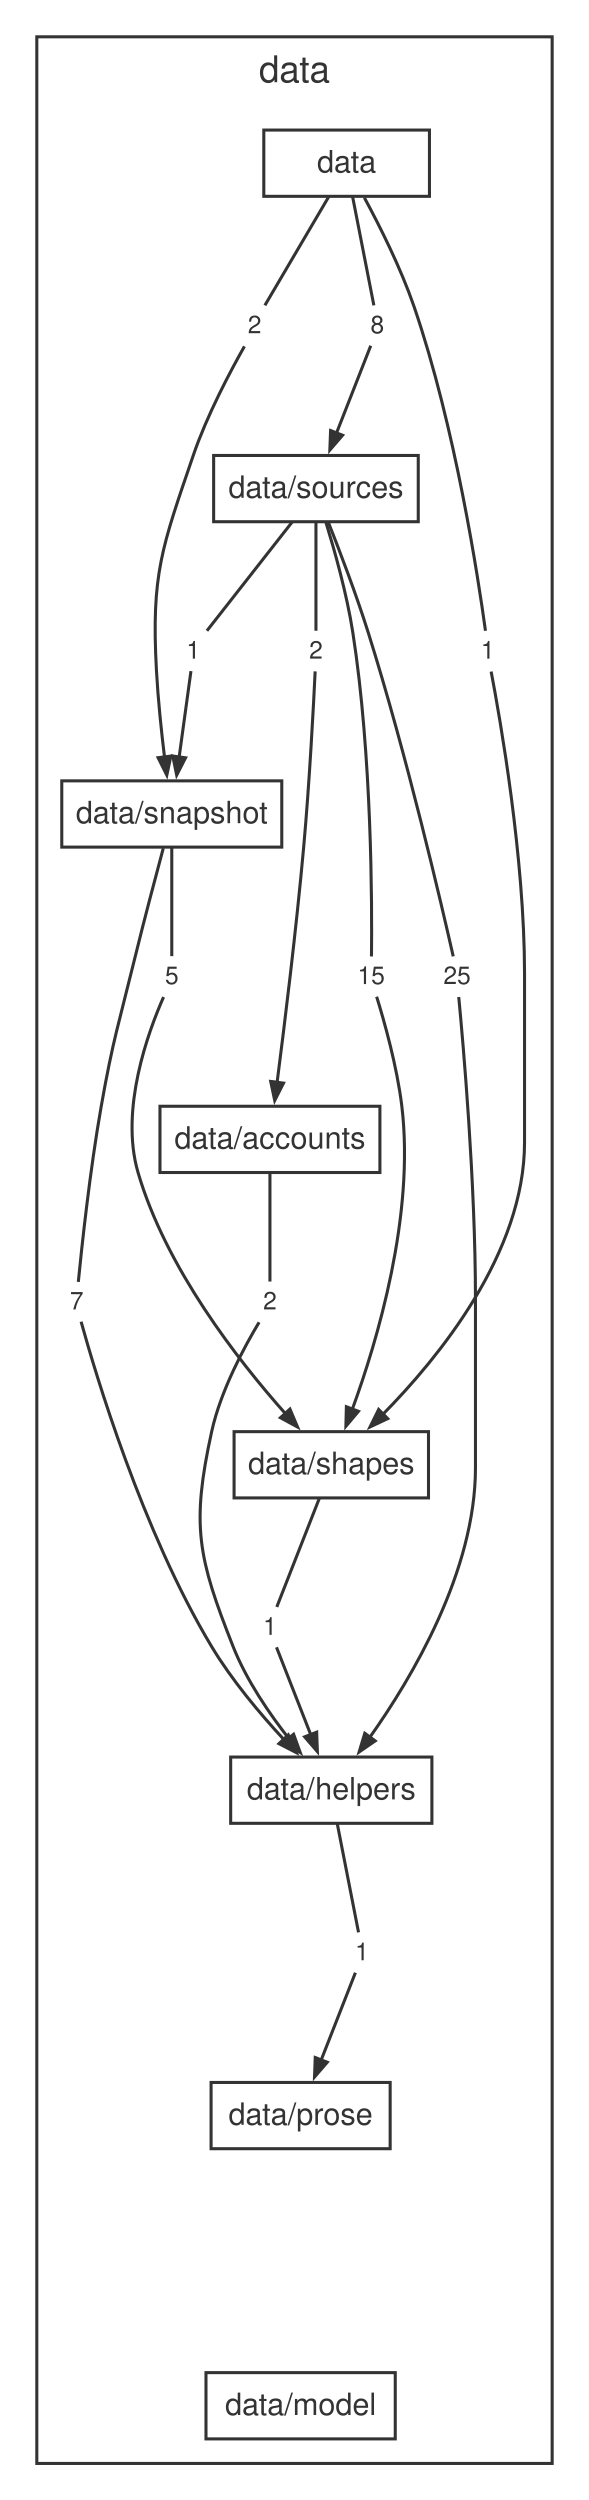
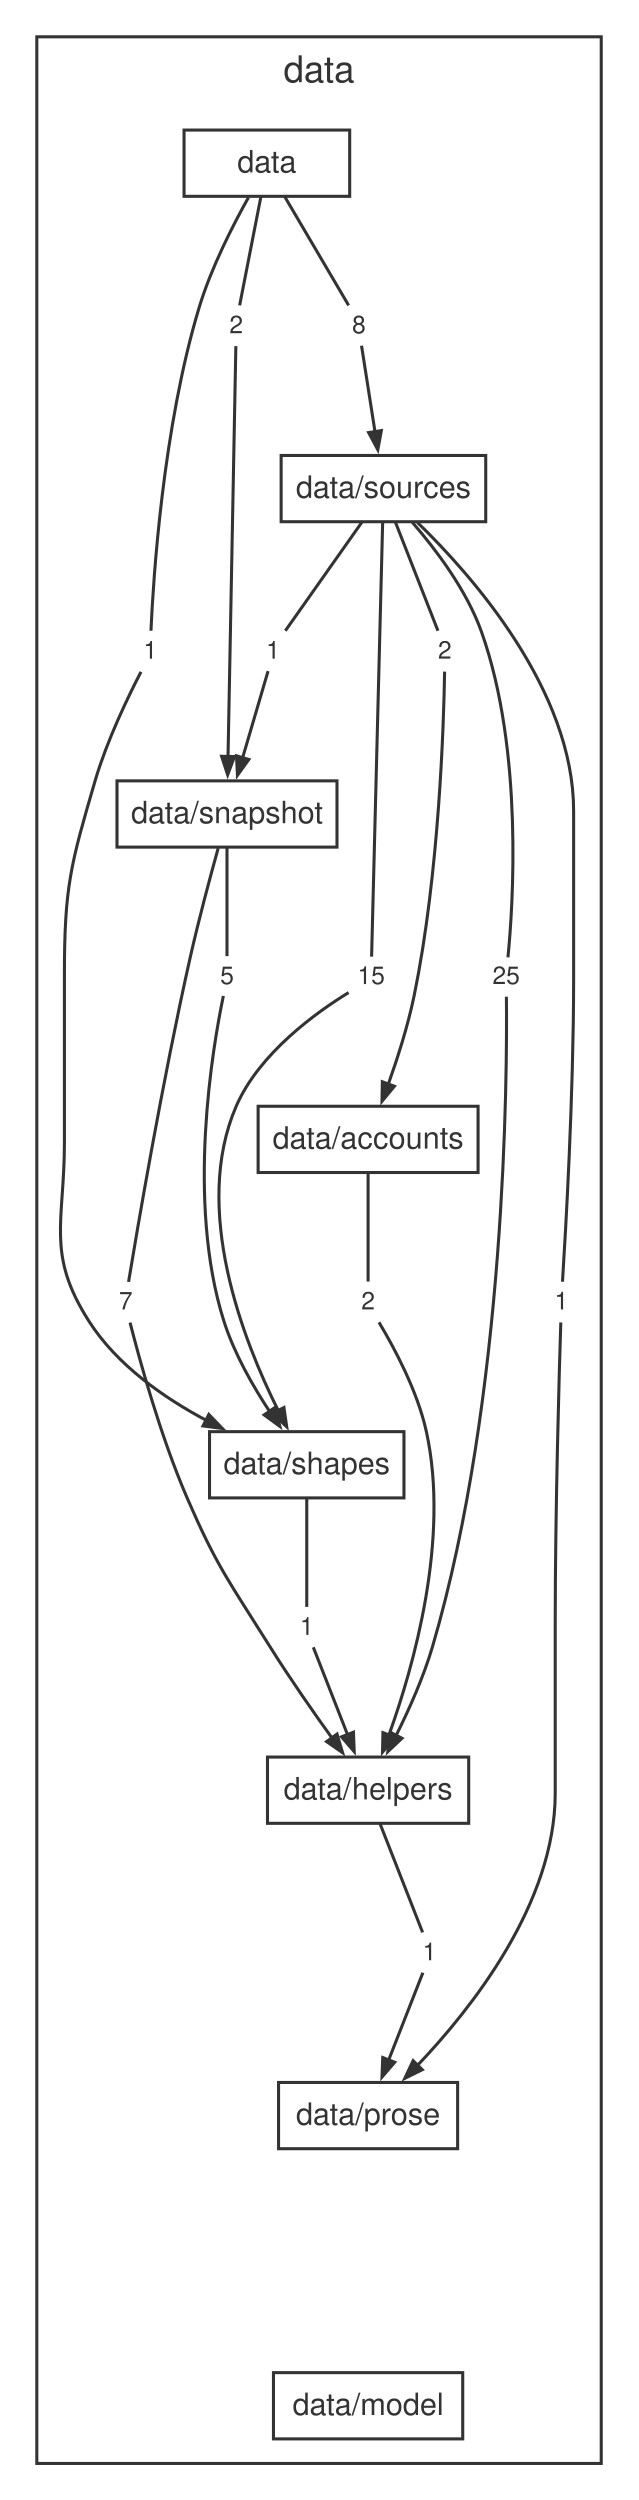
- <svg xmlns="http://www.w3.org/2000/svg" width="192pt" height="815pt" viewBox="0.00 0.00 192.00 815.00">
+ <svg xmlns="http://www.w3.org/2000/svg" width="208pt" height="815pt" viewBox="0.00 0.00 208.00 815.00">
  <style>svg { color: #333333; } @media (prefers-color-scheme: dark) { svg { color: #cccccc; background: #1e1e1e; } }</style>
  <g id="graph0" class="graph" transform="scale(1 1) rotate(0) translate(4 811.08)">
    <g id="clust1" class="cluster">
-       <polygon fill="none" stroke="currentColor" points="8,-8 8,-799.08 176,-799.08 176,-8 8,-8" />
-       <text fill="currentColor" xml:space="preserve" text-anchor="middle" x="92" y="-784.28" font-family="Helvetica,Arial,sans-serif" font-size="12.00">data</text>
+       <polygon fill="none" stroke="currentColor" points="8,-8 8,-799.08 192,-799.08 192,-8 8,-8" />
+       <text fill="currentColor" xml:space="preserve" text-anchor="middle" x="100" y="-784.28" font-family="Helvetica,Arial,sans-serif" font-size="12.00">data</text>
    </g>
    <g id="node1" class="node">
-       <polygon fill="none" stroke="currentColor" points="136,-768.68 82,-768.68 82,-747.08 136,-747.08 136,-768.68" />
-       <text fill="currentColor" xml:space="preserve" text-anchor="middle" x="109" y="-754.88" font-family="Helvetica,Arial,sans-serif" font-size="10.00">data</text>
+       <polygon fill="none" stroke="currentColor" points="110,-768.68 56,-768.68 56,-747.08 110,-747.08 110,-768.68" />
+       <text fill="currentColor" xml:space="preserve" text-anchor="middle" x="83" y="-754.88" font-family="Helvetica,Arial,sans-serif" font-size="10.00">data</text>
    </g>
    <g id="node2" class="node">
-       <polygon fill="none" stroke="currentColor" points="132.35,-662.6 65.65,-662.6 65.65,-641 132.35,-641 132.35,-662.6" />
-       <text fill="currentColor" xml:space="preserve" text-anchor="middle" x="99" y="-648.8" font-family="Helvetica,Arial,sans-serif" font-size="10.00">data/sources</text>
+       <polygon fill="none" stroke="currentColor" points="154.35,-662.6 87.65,-662.6 87.65,-641 154.35,-641 154.35,-662.6" />
+       <text fill="currentColor" xml:space="preserve" text-anchor="middle" x="121" y="-648.8" font-family="Helvetica,Arial,sans-serif" font-size="10.00">data/sources</text>
    </g>
    <g id="node9" class="node">
-       <polygon fill="none" stroke="none" points="159.88,-605 150.12,-605 150.12,-592.52 159.88,-592.52 159.88,-605" />
-       <text fill="currentColor" xml:space="preserve" text-anchor="middle" x="155" y="-596.36" font-family="Helvetica,Arial,sans-serif" font-size="8.00">1</text>
+       <polygon fill="none" stroke="none" points="49.88,-605 40.12,-605 40.12,-592.52 49.88,-592.52 49.88,-605" />
+       <text fill="currentColor" xml:space="preserve" text-anchor="middle" x="45" y="-596.36" font-family="Helvetica,Arial,sans-serif" font-size="8.00">1</text>
    </g>
    <g id="edge8" class="edge">
-       <path fill="none" stroke="currentColor" d="M114.79,-746.63C119.71,-737.53 126.65,-723.76 131,-711.08 144.46,-671.8 151.99,-622.06 154.26,-605.45" />
+       <path fill="none" stroke="currentColor" d="M76.99,-746.7C71.93,-737.65 64.9,-723.91 61,-711.08 49.07,-671.85 45.95,-622.07 45.21,-605.45" />
    </g>
    <g id="node10" class="node">
-       <polygon fill="none" stroke="none" points="83.88,-711.08 74.12,-711.08 74.12,-698.6 83.88,-698.6 83.88,-711.08" />
-       <text fill="currentColor" xml:space="preserve" text-anchor="middle" x="79" y="-702.44" font-family="Helvetica,Arial,sans-serif" font-size="8.00">2</text>
+       <polygon fill="none" stroke="none" points="77.88,-711.08 68.12,-711.08 68.12,-698.6 77.88,-698.6 77.88,-711.08" />
+       <text fill="currentColor" xml:space="preserve" text-anchor="middle" x="73" y="-702.44" font-family="Helvetica,Arial,sans-serif" font-size="8.00">2</text>
    </g>
    <g id="edge10" class="edge">
-       <path fill="none" stroke="currentColor" d="M103.22,-747.04C97.02,-736.49 87.39,-720.12 82.35,-711.53" />
+       <path fill="none" stroke="currentColor" d="M81.07,-747.04C79.01,-736.49 75.8,-720.12 74.12,-711.53" />
    </g>
    <g id="node11" class="node">
-       <polygon fill="none" stroke="none" points="123.88,-711.08 114.12,-711.08 114.12,-698.6 123.88,-698.6 123.88,-711.08" />
-       <text fill="currentColor" xml:space="preserve" text-anchor="middle" x="119" y="-702.44" font-family="Helvetica,Arial,sans-serif" font-size="8.00">8</text>
+       <polygon fill="none" stroke="none" points="117.88,-711.08 108.12,-711.08 108.12,-698.6 117.88,-698.6 117.88,-711.08" />
+       <text fill="currentColor" xml:space="preserve" text-anchor="middle" x="113" y="-702.44" font-family="Helvetica,Arial,sans-serif" font-size="8.00">8</text>
    </g>
    <g id="edge12" class="edge">
-       <path fill="none" stroke="currentColor" d="M110.93,-747.04C112.99,-736.49 116.2,-720.12 117.88,-711.53" />
+       <path fill="none" stroke="currentColor" d="M88.78,-747.04C94.98,-736.49 104.61,-720.12 109.65,-711.53" />
    </g>
    <g id="node3" class="node">
-       <polygon fill="none" stroke="currentColor" points="87.86,-556.52 16.14,-556.52 16.14,-534.92 87.86,-534.92 87.86,-556.52" />
-       <text fill="currentColor" xml:space="preserve" text-anchor="middle" x="52" y="-542.72" font-family="Helvetica,Arial,sans-serif" font-size="10.00">data/snapshot</text>
+       <polygon fill="none" stroke="currentColor" points="105.86,-556.52 34.14,-556.52 34.14,-534.92 105.86,-534.92 105.86,-556.52" />
+       <text fill="currentColor" xml:space="preserve" text-anchor="middle" x="70" y="-542.72" font-family="Helvetica,Arial,sans-serif" font-size="10.00">data/snapshot</text>
    </g>
    <g id="node12" class="node">
-       <polygon fill="none" stroke="none" points="103.88,-605 94.12,-605 94.12,-592.52 103.88,-592.52 103.88,-605" />
-       <text fill="currentColor" xml:space="preserve" text-anchor="middle" x="99" y="-596.36" font-family="Helvetica,Arial,sans-serif" font-size="8.00">2</text>
+       <polygon fill="none" stroke="none" points="145.88,-605 136.12,-605 136.12,-592.52 145.88,-592.52 145.88,-605" />
+       <text fill="currentColor" xml:space="preserve" text-anchor="middle" x="141" y="-596.36" font-family="Helvetica,Arial,sans-serif" font-size="8.00">2</text>
    </g>
    <g id="edge14" class="edge">
-       <path fill="none" stroke="currentColor" d="M99,-640.96C99,-630.41 99,-614.04 99,-605.45" />
+       <path fill="none" stroke="currentColor" d="M124.86,-640.96C128.99,-630.41 135.4,-614.04 138.77,-605.45" />
    </g>
    <g id="node13" class="node">
-       <polygon fill="none" stroke="none" points="151.88,-498.92 138.12,-498.92 138.12,-486.44 151.88,-486.44 151.88,-498.92" />
-       <text fill="currentColor" xml:space="preserve" text-anchor="middle" x="145" y="-490.28" font-family="Helvetica,Arial,sans-serif" font-size="8.00">25</text>
+       <polygon fill="none" stroke="none" points="167.88,-498.92 154.12,-498.92 154.12,-486.44 167.88,-486.44 167.88,-498.92" />
+       <text fill="currentColor" xml:space="preserve" text-anchor="middle" x="161" y="-490.28" font-family="Helvetica,Arial,sans-serif" font-size="8.00">25</text>
    </g>
    <g id="edge16" class="edge">
-       <path fill="none" stroke="currentColor" d="M103.08,-640.71C106.72,-631.5 112.08,-617.46 116,-605 128.6,-565 140.04,-515.72 143.75,-499.3" />
+       <path fill="none" stroke="currentColor" d="M130.41,-640.8C137.99,-632.08 148.14,-618.71 153,-605 166.73,-566.28 163.21,-515.35 161.59,-498.98" />
    </g>
    <g id="node14" class="node">
+       <polygon fill="none" stroke="none" points="183.88,-392.84 174.12,-392.84 174.12,-380.36 183.88,-380.36 183.88,-392.84" />
+       <text fill="currentColor" xml:space="preserve" text-anchor="middle" x="179" y="-384.2" font-family="Helvetica,Arial,sans-serif" font-size="8.00">1</text>
+     </g>
+     <g id="edge18" class="edge">
+       <path fill="none" stroke="currentColor" d="M132.08,-640.76C149.92,-623.46 183,-586.05 183,-546.72 183,-546.72 183,-546.72 183,-491.68 183,-454.07 180.36,-408.87 179.37,-393.24" />
+     </g>
+     <g id="node15" class="node">
      <polygon fill="none" stroke="none" points="123.88,-498.92 110.12,-498.92 110.12,-486.44 123.88,-486.44 123.88,-498.92" />
      <text fill="currentColor" xml:space="preserve" text-anchor="middle" x="117" y="-490.28" font-family="Helvetica,Arial,sans-serif" font-size="8.00">15</text>
    </g>
-     <g id="edge18" class="edge">
-       <path fill="none" stroke="currentColor" d="M102.27,-640.74C105.1,-631.54 109.05,-617.51 111,-605 117.28,-564.84 117.29,-515.66 117.1,-499.28" />
+     <g id="edge20" class="edge">
+       <path fill="none" stroke="currentColor" d="M120.75,-640.97C119.99,-611.14 117.73,-522.28 117.14,-499.21" />
    </g>
-     <g id="node15" class="node">
-       <polygon fill="none" stroke="none" points="63.88,-605 54.12,-605 54.12,-592.52 63.88,-592.52 63.88,-605" />
-       <text fill="currentColor" xml:space="preserve" text-anchor="middle" x="59" y="-596.36" font-family="Helvetica,Arial,sans-serif" font-size="8.00">1</text>
+     <g id="node16" class="node">
+       <polygon fill="none" stroke="none" points="89.88,-605 80.12,-605 80.12,-592.52 89.88,-592.52 89.88,-605" />
+       <text fill="currentColor" xml:space="preserve" text-anchor="middle" x="85" y="-596.36" font-family="Helvetica,Arial,sans-serif" font-size="8.00">1</text>
    </g>
-     <g id="edge20" class="edge">
-       <path fill="none" stroke="currentColor" d="M91.29,-640.96C83.02,-630.41 70.19,-614.04 63.46,-605.45" />
+     <g id="edge22" class="edge">
+       <path fill="none" stroke="currentColor" d="M114.06,-640.96C106.62,-630.41 95.07,-614.04 89.02,-605.45" />
    </g>
    <g id="node4" class="node">
-       <polygon fill="none" stroke="currentColor" points="119.85,-450.44 48.15,-450.44 48.15,-428.84 119.85,-428.84 119.85,-450.44" />
-       <text fill="currentColor" xml:space="preserve" text-anchor="middle" x="84" y="-436.64" font-family="Helvetica,Arial,sans-serif" font-size="10.00">data/accounts</text>
-     </g>
-     <g id="node16" class="node">
-       <polygon fill="none" stroke="none" points="25.88,-392.84 16.12,-392.84 16.12,-380.36 25.88,-380.36 25.88,-392.84" />
-       <text fill="currentColor" xml:space="preserve" text-anchor="middle" x="21" y="-384.2" font-family="Helvetica,Arial,sans-serif" font-size="8.00">7</text>
-     </g>
-     <g id="edge22" class="edge">
-       <path fill="none" stroke="currentColor" d="M49.23,-534.56C46.74,-525.29 43.01,-511.22 40,-498.92 34.75,-477.46 32.84,-472.2 29,-450.44 25.29,-429.43 22.61,-404.18 21.53,-393.18" />
+       <polygon fill="none" stroke="currentColor" points="151.85,-450.44 80.15,-450.44 80.15,-428.84 151.85,-428.84 151.85,-450.44" />
+       <text fill="currentColor" xml:space="preserve" text-anchor="middle" x="116" y="-436.64" font-family="Helvetica,Arial,sans-serif" font-size="10.00">data/accounts</text>
    </g>
    <g id="node17" class="node">
-       <polygon fill="none" stroke="none" points="56.88,-498.92 47.12,-498.92 47.12,-486.44 56.88,-486.44 56.88,-498.92" />
-       <text fill="currentColor" xml:space="preserve" text-anchor="middle" x="52" y="-490.28" font-family="Helvetica,Arial,sans-serif" font-size="8.00">5</text>
+       <polygon fill="none" stroke="none" points="41.88,-392.84 32.12,-392.84 32.12,-380.36 41.88,-380.36 41.88,-392.84" />
+       <text fill="currentColor" xml:space="preserve" text-anchor="middle" x="37" y="-384.2" font-family="Helvetica,Arial,sans-serif" font-size="8.00">7</text>
    </g>
    <g id="edge24" class="edge">
-       <path fill="none" stroke="currentColor" d="M52,-534.88C52,-524.33 52,-507.96 52,-499.37" />
+       <path fill="none" stroke="currentColor" d="M67.13,-534.58C64.56,-525.34 60.78,-511.27 58,-498.92 48.93,-458.63 40.61,-409.53 37.91,-393.19" />
+     </g>
+     <g id="node18" class="node">
+       <polygon fill="none" stroke="none" points="74.88,-498.92 65.12,-498.92 65.12,-486.44 74.88,-486.44 74.88,-498.92" />
+       <text fill="currentColor" xml:space="preserve" text-anchor="middle" x="70" y="-490.28" font-family="Helvetica,Arial,sans-serif" font-size="8.00">5</text>
+     </g>
+     <g id="edge26" class="edge">
+       <path fill="none" stroke="currentColor" d="M70,-534.88C70,-524.33 70,-507.96 70,-499.37" />
    </g>
    <g id="node5" class="node">
-       <polygon fill="none" stroke="currentColor" points="135.69,-344.36 72.31,-344.36 72.31,-322.76 135.69,-322.76 135.69,-344.36" />
-       <text fill="currentColor" xml:space="preserve" text-anchor="middle" x="104" y="-330.56" font-family="Helvetica,Arial,sans-serif" font-size="10.00">data/shapes</text>
+       <polygon fill="none" stroke="currentColor" points="127.69,-344.36 64.31,-344.36 64.31,-322.76 127.69,-322.76 127.69,-344.36" />
+       <text fill="currentColor" xml:space="preserve" text-anchor="middle" x="96" y="-330.56" font-family="Helvetica,Arial,sans-serif" font-size="10.00">data/shapes</text>
    </g>
-     <g id="node18" class="node">
-       <polygon fill="none" stroke="none" points="88.88,-392.84 79.12,-392.84 79.12,-380.36 88.88,-380.36 88.88,-392.84" />
-       <text fill="currentColor" xml:space="preserve" text-anchor="middle" x="84" y="-384.2" font-family="Helvetica,Arial,sans-serif" font-size="8.00">2</text>
+     <g id="node19" class="node">
+       <polygon fill="none" stroke="none" points="120.88,-392.84 111.12,-392.84 111.12,-380.36 120.88,-380.36 120.88,-392.84" />
+       <text fill="currentColor" xml:space="preserve" text-anchor="middle" x="116" y="-384.2" font-family="Helvetica,Arial,sans-serif" font-size="8.00">2</text>
    </g>
-     <g id="edge26" class="edge">
-       <path fill="none" stroke="currentColor" d="M84,-428.8C84,-418.25 84,-401.88 84,-393.29" />
+     <g id="edge28" class="edge">
+       <path fill="none" stroke="currentColor" d="M116,-428.8C116,-418.25 116,-401.88 116,-393.29" />
    </g>
    <g id="node6" class="node">
-       <polygon fill="none" stroke="currentColor" points="136.8,-238.28 71.2,-238.28 71.2,-216.68 136.8,-216.68 136.8,-238.28" />
-       <text fill="currentColor" xml:space="preserve" text-anchor="middle" x="104" y="-224.48" font-family="Helvetica,Arial,sans-serif" font-size="10.00">data/helpers</text>
+       <polygon fill="none" stroke="currentColor" points="148.8,-238.28 83.2,-238.28 83.2,-216.68 148.8,-216.68 148.8,-238.28" />
+       <text fill="currentColor" xml:space="preserve" text-anchor="middle" x="116" y="-224.48" font-family="Helvetica,Arial,sans-serif" font-size="10.00">data/helpers</text>
    </g>
-     <g id="node19" class="node">
-       <polygon fill="none" stroke="none" points="88.88,-286.76 79.12,-286.76 79.12,-274.28 88.88,-274.28 88.88,-286.76" />
-       <text fill="currentColor" xml:space="preserve" text-anchor="middle" x="84" y="-278.12" font-family="Helvetica,Arial,sans-serif" font-size="8.00">1</text>
+     <g id="node20" class="node">
+       <polygon fill="none" stroke="none" points="100.88,-286.76 91.12,-286.76 91.12,-274.28 100.88,-274.28 100.88,-286.76" />
+       <text fill="currentColor" xml:space="preserve" text-anchor="middle" x="96" y="-278.12" font-family="Helvetica,Arial,sans-serif" font-size="8.00">1</text>
    </g>
-     <g id="edge28" class="edge">
-       <path fill="none" stroke="currentColor" d="M100.14,-322.72C96.01,-312.17 89.6,-295.8 86.23,-287.21" />
+     <g id="edge30" class="edge">
+       <path fill="none" stroke="currentColor" d="M96,-322.72C96,-312.17 96,-295.8 96,-287.21" />
    </g>
    <g id="node7" class="node">
-       <polygon fill="none" stroke="currentColor" points="123.19,-132.2 64.81,-132.2 64.81,-110.6 123.19,-110.6 123.19,-132.2" />
-       <text fill="currentColor" xml:space="preserve" text-anchor="middle" x="94" y="-118.4" font-family="Helvetica,Arial,sans-serif" font-size="10.00">data/prose</text>
+       <polygon fill="none" stroke="currentColor" points="145.19,-132.2 86.81,-132.2 86.81,-110.6 145.19,-110.6 145.19,-132.2" />
+       <text fill="currentColor" xml:space="preserve" text-anchor="middle" x="116" y="-118.4" font-family="Helvetica,Arial,sans-serif" font-size="10.00">data/prose</text>
    </g>
-     <g id="node20" class="node">
-       <polygon fill="none" stroke="none" points="118.88,-180.68 109.12,-180.68 109.12,-168.2 118.88,-168.2 118.88,-180.68" />
-       <text fill="currentColor" xml:space="preserve" text-anchor="middle" x="114" y="-172.04" font-family="Helvetica,Arial,sans-serif" font-size="8.00">1</text>
+     <g id="node21" class="node">
+       <polygon fill="none" stroke="none" points="140.88,-180.68 131.12,-180.68 131.12,-168.2 140.88,-168.2 140.88,-180.68" />
+       <text fill="currentColor" xml:space="preserve" text-anchor="middle" x="136" y="-172.04" font-family="Helvetica,Arial,sans-serif" font-size="8.00">1</text>
    </g>
-     <g id="edge30" class="edge">
-       <path fill="none" stroke="currentColor" d="M105.93,-216.64C107.99,-206.09 111.2,-189.72 112.88,-181.13" />
+     <g id="edge32" class="edge">
+       <path fill="none" stroke="currentColor" d="M119.86,-216.64C123.99,-206.09 130.4,-189.72 133.77,-181.13" />
    </g>
    <g id="node8" class="node">
-       <polygon fill="none" stroke="currentColor" points="124.85,-37.6 63.15,-37.6 63.15,-16 124.85,-16 124.85,-37.6" />
-       <text fill="currentColor" xml:space="preserve" text-anchor="middle" x="94" y="-23.8" font-family="Helvetica,Arial,sans-serif" font-size="10.00">data/model</text>
+       <polygon fill="none" stroke="currentColor" points="146.85,-37.6 85.15,-37.6 85.15,-16 146.85,-16 146.85,-37.6" />
+       <text fill="currentColor" xml:space="preserve" text-anchor="middle" x="116" y="-23.8" font-family="Helvetica,Arial,sans-serif" font-size="10.00">data/model</text>
    </g>
    <g id="edge9" class="edge">
-       <path fill="none" stroke="currentColor" d="M156.11,-592.15C159.08,-576.58 167,-531.51 167,-493.68 167,-493.68 167,-493.68 167,-438.64 167,-402.73 139.21,-368.61 120.55,-349.74" />
-       <polygon fill="currentColor" stroke="currentColor" points="122.39,-348.61 116.63,-345.9 119.44,-351.6 122.39,-348.61" />
+       <path fill="none" stroke="currentColor" d="M41.96,-592.06C37.92,-584.26 30.86,-569.72 27,-556.52 19.06,-529.38 17,-521.96 17,-493.68 17,-493.68 17,-493.68 17,-438.64 17,-412.49 10.95,-402.41 25,-380.36 34.09,-366.09 49.4,-355.38 63.48,-347.92" />
+       <polygon fill="currentColor" stroke="currentColor" points="64.07,-349.98 68.49,-345.4 62.18,-346.23 64.07,-349.98" />
    </g>
    <g id="edge11" class="edge">
-       <path fill="none" stroke="currentColor" d="M75.68,-698.16C71.28,-690.38 63.52,-675.86 59,-662.6 48.81,-632.69 45.28,-624.07 47,-592.52 47.51,-583.1 48.61,-572.65 49.65,-564.1" />
-       <polygon fill="currentColor" stroke="currentColor" points="51.71,-564.6 50.38,-558.38 47.54,-564.07 51.71,-564.6" />
+       <path fill="none" stroke="currentColor" d="M72.89,-698.25C72.48,-676.8 71,-599.25 70.33,-564.17" />
+       <polygon fill="currentColor" stroke="currentColor" points="72.44,-564.45 70.22,-558.49 68.24,-564.53 72.44,-564.45" />
    </g>
    <g id="edge13" class="edge">
-       <path fill="none" stroke="currentColor" d="M116.86,-698.38C114.2,-691.59 109.54,-679.69 105.64,-669.75" />
-       <polygon fill="currentColor" stroke="currentColor" points="107.68,-669.19 103.53,-664.37 103.77,-670.72 107.68,-669.19" />
+       <path fill="none" stroke="currentColor" d="M113.86,-698.38C114.9,-691.72 116.71,-680.15 118.25,-670.33" />
+       <polygon fill="currentColor" stroke="currentColor" points="120.32,-670.71 119.17,-664.46 116.17,-670.06 120.32,-670.71" />
    </g>
    <g id="edge15" class="edge">
-       <path fill="none" stroke="currentColor" d="M98.74,-592.2C98.22,-581.24 96.9,-556.04 95,-534.92 92.58,-508.06 88.76,-477.02 86.32,-458.12" />
-       <polygon fill="currentColor" stroke="currentColor" points="88.42,-457.99 85.56,-452.31 84.25,-458.53 88.42,-457.99" />
+       <path fill="none" stroke="currentColor" d="M140.94,-592.13C140.68,-575.69 139.22,-526.35 131,-486.44 128.99,-476.68 125.6,-466.09 122.56,-457.55" />
+       <polygon fill="currentColor" stroke="currentColor" points="124.58,-456.97 120.53,-452.07 120.64,-458.42 124.58,-456.97" />
    </g>
    <g id="edge17" class="edge">
-       <path fill="none" stroke="currentColor" d="M145.55,-486.05C147.04,-470.43 151,-425.25 151,-387.6 151,-387.6 151,-387.6 151,-332.56 151,-298.93 130.36,-264.16 116.44,-244.54" />
-       <polygon fill="currentColor" stroke="currentColor" points="118.31,-243.55 113.08,-239.94 114.92,-246.03 118.31,-243.55" />
+       <path fill="none" stroke="currentColor" d="M161.09,-486.16C161.37,-461.13 160.97,-355.89 137,-274.28 134.07,-264.31 129.34,-253.74 125.11,-245.26" />
+       <polygon fill="currentColor" stroke="currentColor" points="127.04,-244.41 122.42,-240.04 123.3,-246.34 127.04,-244.41" />
    </g>
    <g id="edge19" class="edge">
-       <path fill="none" stroke="currentColor" d="M118.79,-486.15C121.22,-478.31 125.44,-463.46 127,-450.44 131.24,-414.94 119.05,-374.07 110.83,-351.59" />
-       <polygon fill="currentColor" stroke="currentColor" points="112.85,-350.99 108.76,-346.12 108.92,-352.48 112.85,-350.99" />
+       <path fill="none" stroke="currentColor" d="M178.82,-379.96C178.32,-364.33 177,-319.11 177,-281.52 177,-281.52 177,-281.52 177,-226.48 177,-190.68 149.81,-156.29 131.73,-137.38" />
+       <polygon fill="currentColor" stroke="currentColor" points="133.67,-136.36 127.97,-133.55 130.67,-139.3 133.67,-136.36" />
    </g>
    <g id="edge21" class="edge">
-       <path fill="none" stroke="currentColor" d="M58.25,-592.3C57.34,-585.64 55.75,-574.07 54.4,-564.25" />
-       <polygon fill="currentColor" stroke="currentColor" points="56.49,-564.04 53.6,-558.38 52.33,-564.61 56.49,-564.04" />
+       <path fill="none" stroke="currentColor" d="M109.65,-487.51C99.2,-481.1 80.49,-467.73 73,-450.44 58.52,-417.01 75.2,-374.18 86.78,-351.09" />
+       <polygon fill="currentColor" stroke="currentColor" points="88.56,-352.23 89.47,-345.94 84.83,-350.29 88.56,-352.23" />
    </g>
    <g id="edge23" class="edge">
-       <path fill="none" stroke="currentColor" d="M22.44,-380.21C27.03,-363.6 42.32,-312.05 65,-274.28 71.55,-263.37 80.71,-252.47 88.5,-244.04" />
-       <polygon fill="currentColor" stroke="currentColor" points="89.98,-245.52 92.59,-239.73 86.93,-242.64 89.98,-245.52" />
+       <path fill="none" stroke="currentColor" d="M83.39,-592.3C81.42,-585.58 77.97,-573.84 75.07,-563.96" />
+       <polygon fill="currentColor" stroke="currentColor" points="77.12,-563.5 73.41,-558.33 73.09,-564.68 77.12,-563.5" />
    </g>
    <g id="edge25" class="edge">
-       <path fill="none" stroke="currentColor" d="M49.32,-486.04C44.4,-474.92 34.97,-449.46 41,-428.84 50.08,-397.77 73.49,-367.72 89.07,-350.2" />
-       <polygon fill="currentColor" stroke="currentColor" points="90.52,-351.72 93,-345.87 87.41,-348.9 90.52,-351.72" />
+       <path fill="none" stroke="currentColor" d="M38.4,-379.92C41.24,-368.72 48.18,-343.15 57,-322.76 66.79,-300.12 70.92,-295.19 84,-274.28 90.37,-264.09 98.08,-253.03 104.33,-244.34" />
+       <polygon fill="currentColor" stroke="currentColor" points="105.87,-245.78 107.69,-239.69 102.47,-243.32 105.87,-245.78" />
    </g>
    <g id="edge27" class="edge">
-       <path fill="none" stroke="currentColor" d="M80.46,-380.01C75.84,-372.32 67.97,-357.91 65,-344.36 58.3,-313.78 60.49,-303.39 72,-274.28 76.35,-263.29 83.81,-252.38 90.43,-243.97" />
-       <polygon fill="currentColor" stroke="currentColor" points="91.71,-245.72 93.88,-239.75 88.46,-243.07 91.71,-245.72" />
+       <path fill="none" stroke="currentColor" d="M68.82,-486.41C65.42,-470.13 56.6,-419.41 69,-380.36 72.34,-369.84 78.45,-359.16 84.01,-350.76" />
+       <polygon fill="currentColor" stroke="currentColor" points="85.57,-352.21 87.24,-346.07 82.11,-349.82 85.57,-352.21" />
    </g>
    <g id="edge29" class="edge">
-       <path fill="none" stroke="currentColor" d="M86.14,-274.06C88.8,-267.27 93.46,-255.37 97.36,-245.43" />
-       <polygon fill="currentColor" stroke="currentColor" points="99.23,-246.4 99.47,-240.05 95.32,-244.87 99.23,-246.4" />
+       <path fill="none" stroke="currentColor" d="M119.54,-380.01C124.16,-372.32 132.03,-357.91 135,-344.36 142.65,-309.47 130.93,-268.06 122.77,-245.4" />
+       <polygon fill="currentColor" stroke="currentColor" points="124.78,-244.77 120.7,-239.89 120.84,-246.24 124.78,-244.77" />
    </g>
    <g id="edge31" class="edge">
-       <path fill="none" stroke="currentColor" d="M111.86,-167.98C109.2,-161.19 104.54,-149.29 100.64,-139.35" />
-       <polygon fill="currentColor" stroke="currentColor" points="102.68,-138.79 98.53,-133.97 98.77,-140.32 102.68,-138.79" />
+       <path fill="none" stroke="currentColor" d="M98.14,-274.06C100.8,-267.27 105.46,-255.37 109.36,-245.43" />
+       <polygon fill="currentColor" stroke="currentColor" points="111.23,-246.4 111.47,-240.05 107.32,-244.87 111.23,-246.4" />
+     </g>
+     <g id="edge33" class="edge">
+       <path fill="none" stroke="currentColor" d="M133.86,-167.98C131.2,-161.19 126.54,-149.29 122.64,-139.35" />
+       <polygon fill="currentColor" stroke="currentColor" points="124.68,-138.79 120.53,-133.97 120.77,-140.32 124.68,-138.79" />
    </g>
  </g>
</svg>
